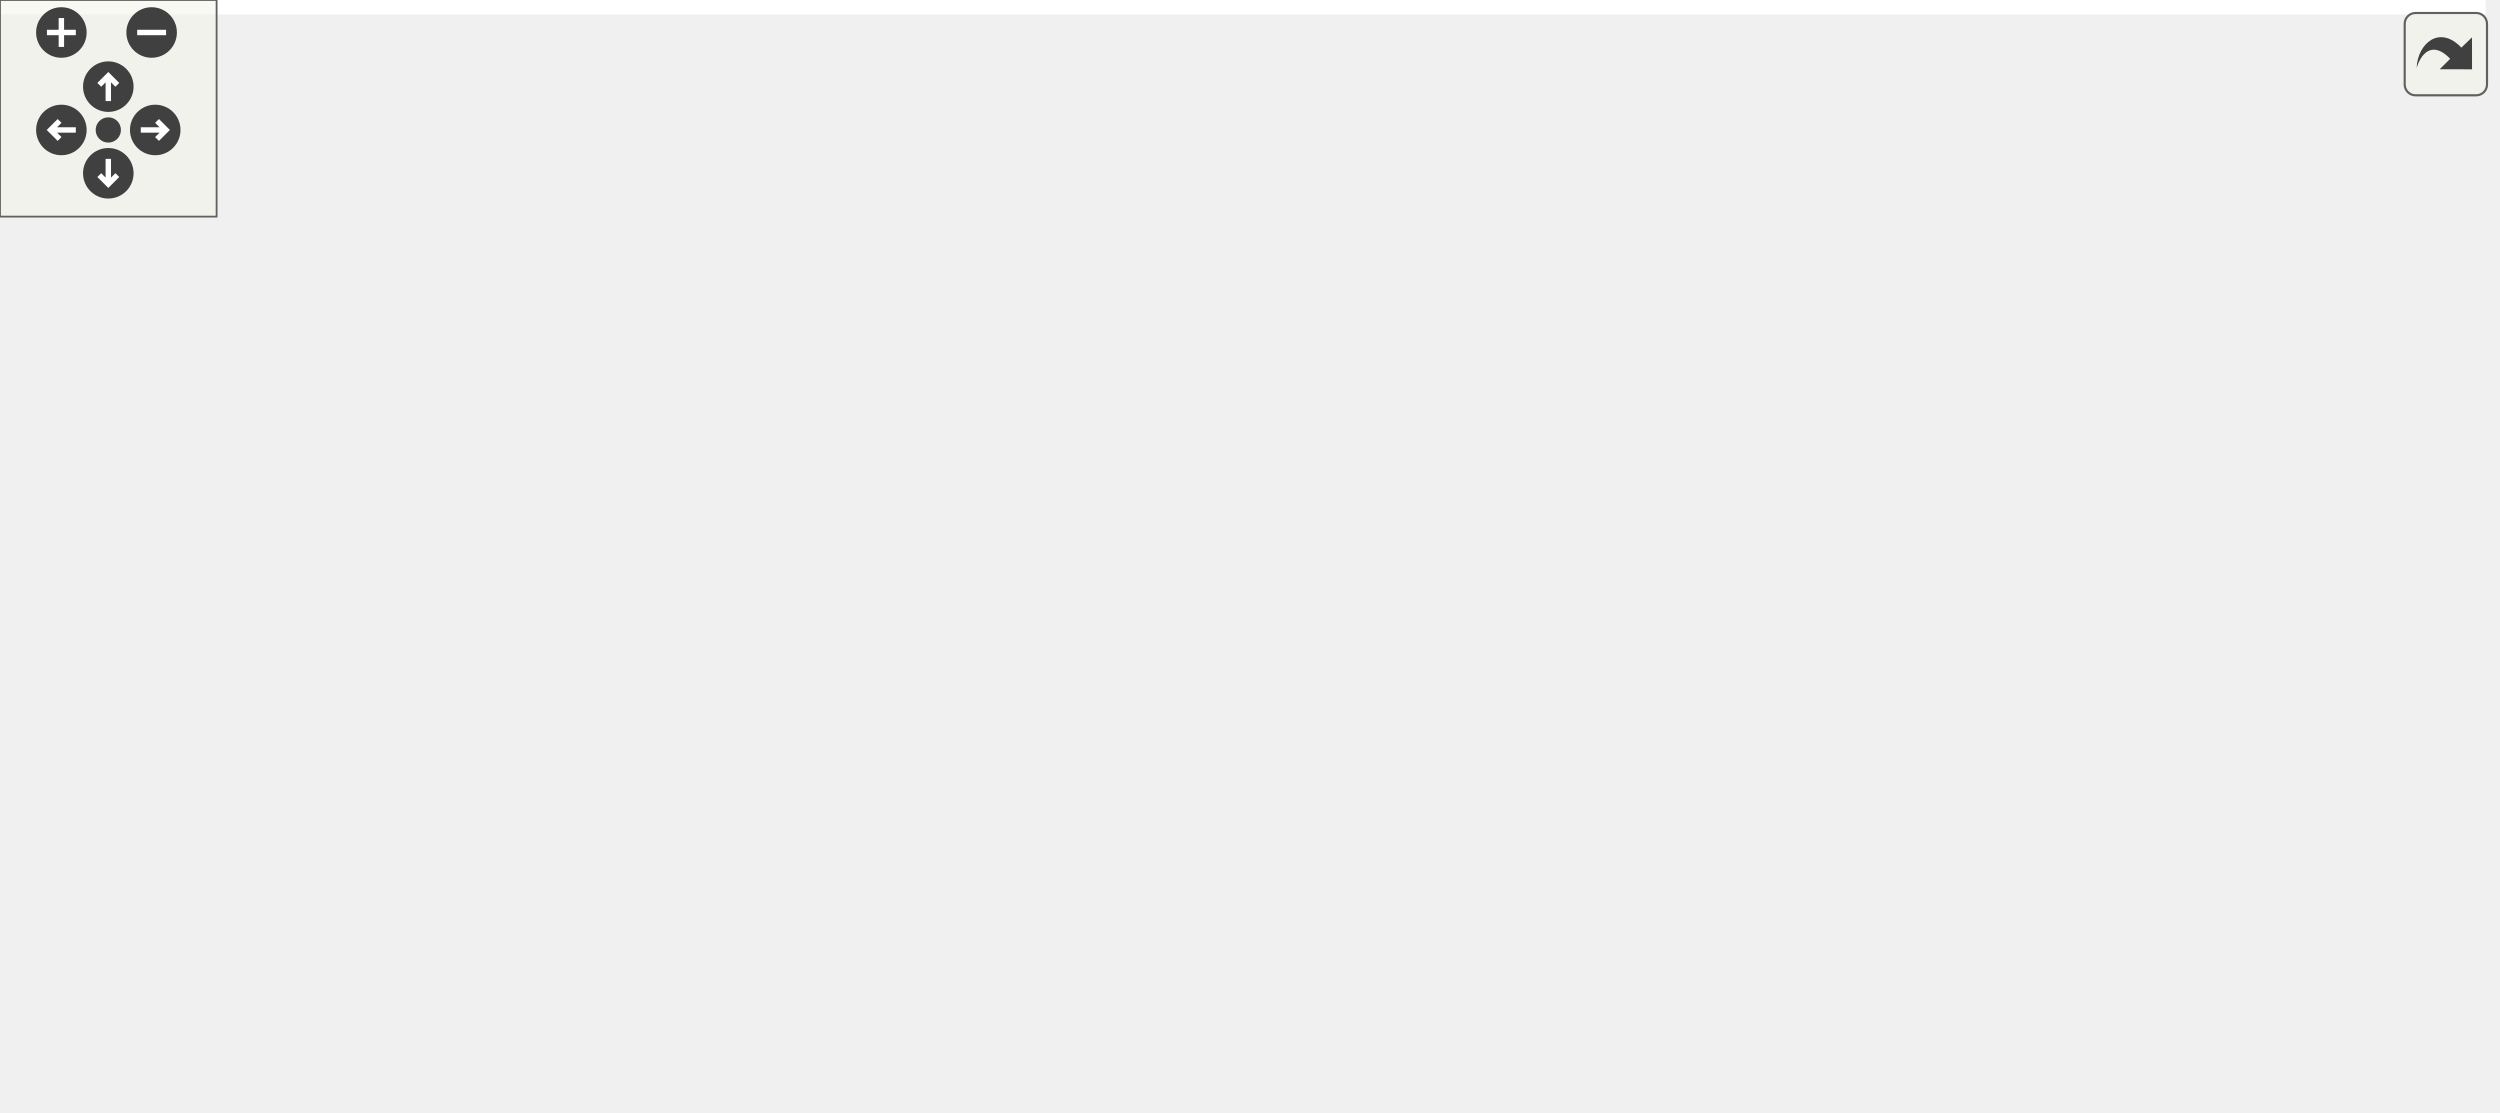
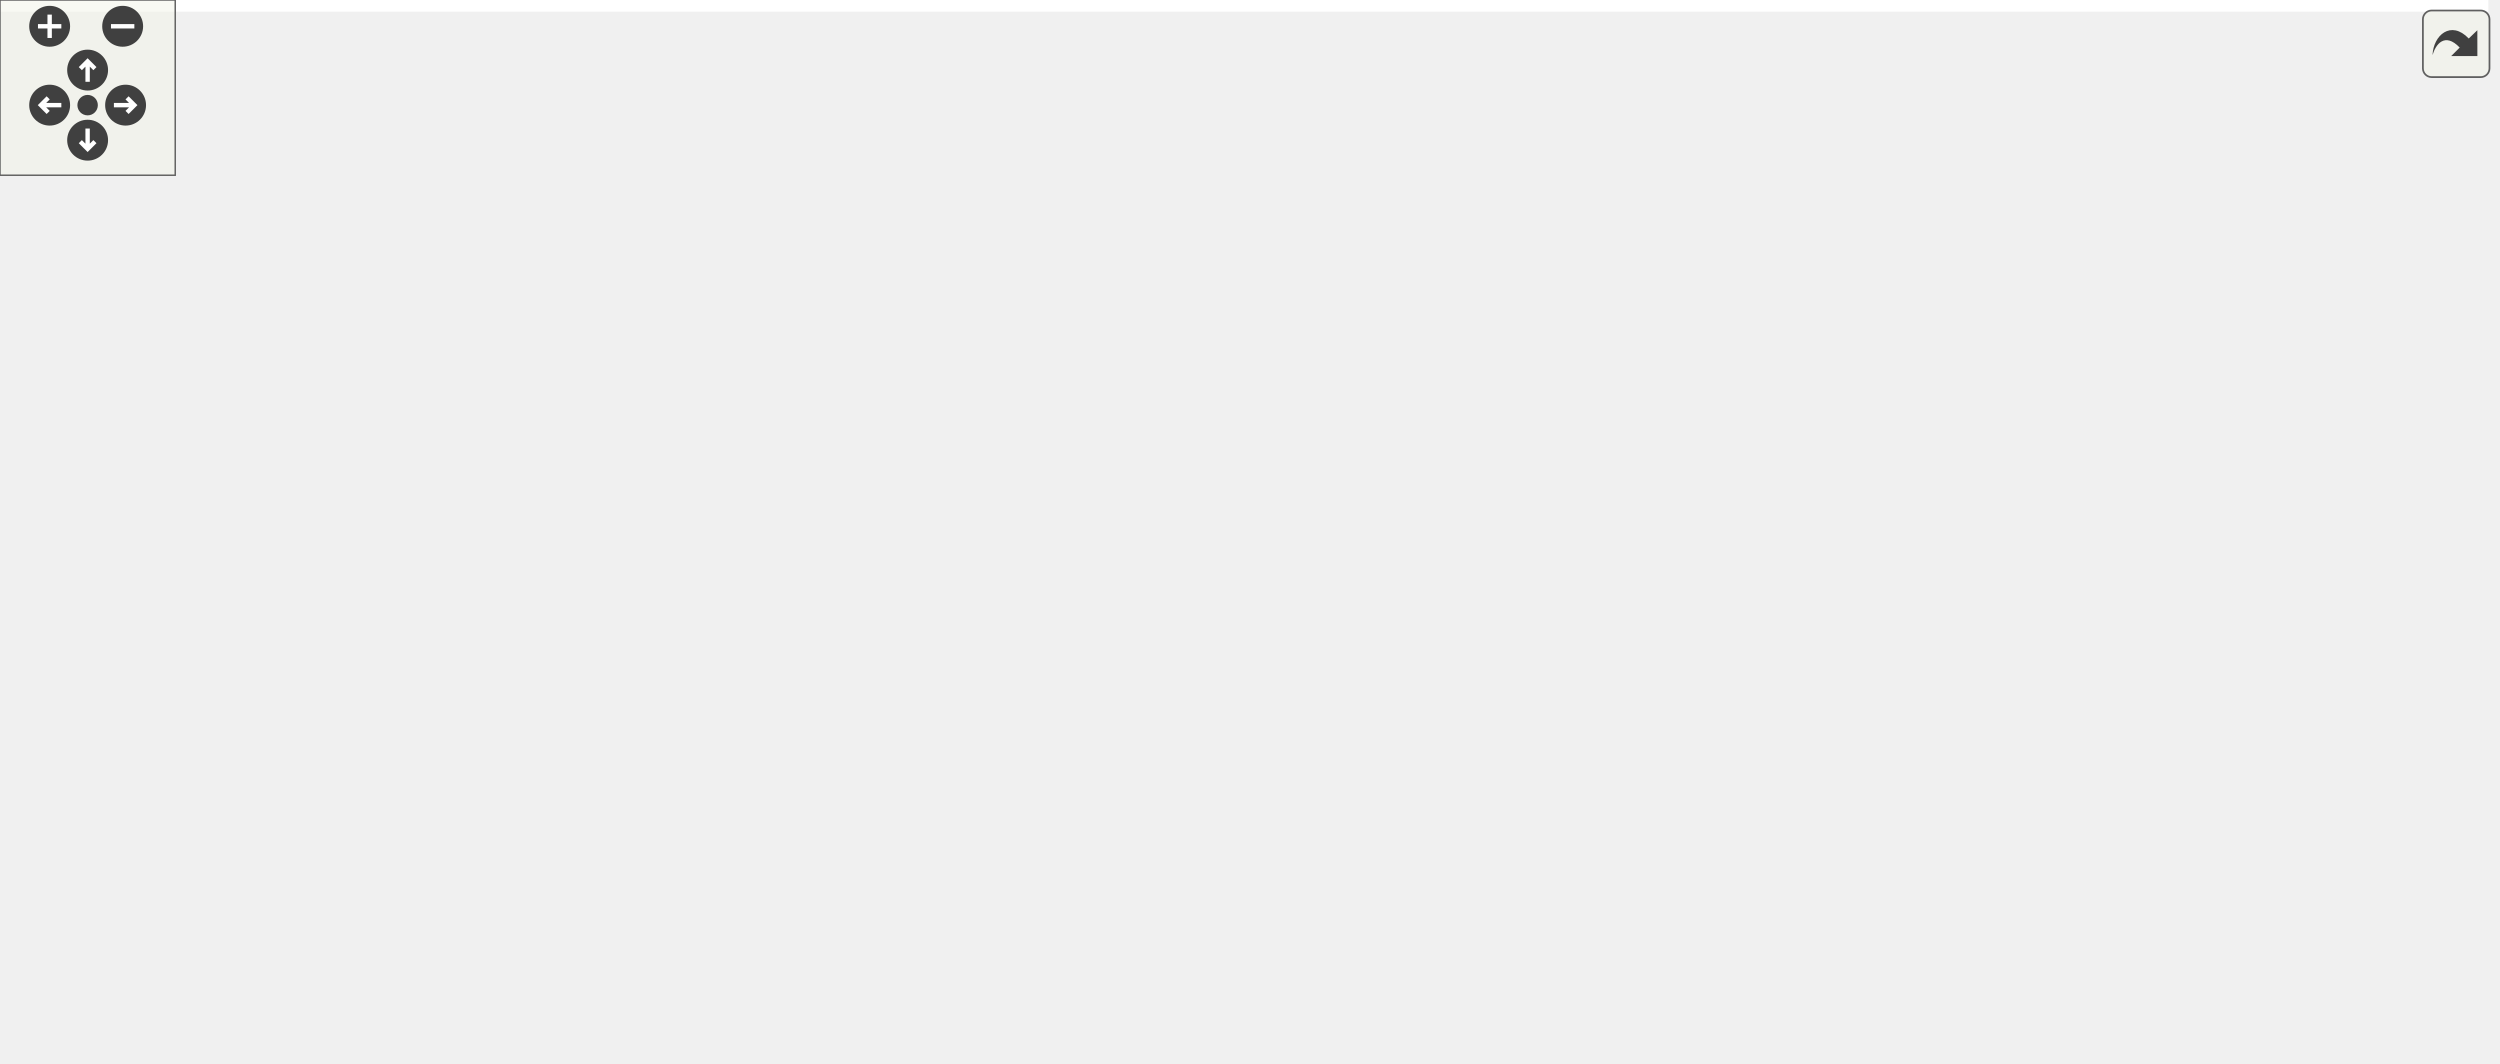
<svg xmlns="http://www.w3.org/2000/svg" xmlns:xlink="http://www.w3.org/1999/xlink" id="main" version="1.1" xml:space="preserve">
  <style type="text/css">
.edge:hover path { stroke: red; }
.edge:hover polygon { stroke: red; fill: red; }
</style>
  <defs>
    <circle id="rim" cx="0" cy="0" r="7" />
    <circle id="rim2" cx="0" cy="0" r="3.5" />
    <g id="zoomPlus">
      <use xlink:href="#rim" fill="#404040">
        <set attributeName="fill" to="#808080" begin="zoomplus.mouseover" end="zoomplus.mouseout" />
      </use>
      <path d="M-4,0h8M0,-4v8" fill="none" stroke="white" stroke-width="1.5" pointer-events="none" />
    </g>
    <g id="zoomMin">
      <use xlink:href="#rim" fill="#404040">
        <set attributeName="fill" to="#808080" begin="zoomminus.mouseover" end="zoomminus.mouseout" />
      </use>
      <path d="M-4,0h8" fill="none" stroke="white" stroke-width="1.5" pointer-events="none" />
    </g>
    <g id="dirArrow">
      <path fill="none" stroke="white" stroke-width="1.5" d="M0,-3.0v7 M-2.5,-0.5L0,-3.0L2.5,-0.5" />
    </g>
    <g id="resetDef">
      <use xlink:href="#rim2" fill="#404040">
        <set attributeName="fill" to="#808080" begin="reset.mouseover" end="reset.mouseout" />
      </use>
    </g>
  </defs>
  <svg id="graph" class="graph">
    <g id="viewport">
-       <polygon fill="white" stroke="none" points="-4,4 -4,-248 688.5,-248 688.5,4 -4,4" />
+       <polygon fill="white" stroke="none" points="-4,4 -4,-304 852,-304 852,4 -4,4" />
      <g id="node1" class="node">
        <g id="a_node1">
          <a xlink:title="Заголовочный файл с пространством имён, которое хранит в себе константы.">
-             <polygon fill="#bfbfbf" stroke="black" points="218.5,-224.5 218.5,-243.5 316.5,-243.5 316.5,-224.5 218.5,-224.5" />
-             <text text-anchor="middle" x="267.5" y="-231.5" font-family="Helvetica,sans-Serif" font-size="10.00">BattleshipRoyale.h</text>
+             <polygon fill="#bfbfbf" stroke="black" points="280.5,-280.5 280.5,-299.5 378.5,-299.5 378.5,-280.5 280.5,-280.5" />
+             <text text-anchor="middle" x="329.5" y="-287.5" font-family="Helvetica,sans-Serif" font-size="10.00">BattleshipRoyale.h</text>
          </a>
        </g>
      </g>
      <g id="node2" class="node">
        <g id="a_node2">
          <a xlink:href="client_2src_2_battleship_royale_8cpp.html" target="_top" xlink:title="Клиент">
-             <polygon fill="white" stroke="black" points="0,-168.5 0,-187.5 109,-187.5 109,-168.5 0,-168.5" />
-             <text text-anchor="middle" x="54.5" y="-175.5" font-family="Helvetica,sans-Serif" font-size="10.00">BattleshipRoyale.cpp</text>
+             <polygon fill="white" stroke="black" points="0,-224.5 0,-243.5 109,-243.5 109,-224.5 0,-224.5" />
+             <text text-anchor="middle" x="54.5" y="-231.5" font-family="Helvetica,sans-Serif" font-size="10.00">BattleshipRoyale.cpp</text>
          </a>
        </g>
      </g>
      <g id="edge1" class="edge">
-         <path fill="none" stroke="midnightblue" d="M223.949,-221.959C183.719,-211.76 124.797,-196.822 88.093,-187.516" />
-         <polygon fill="midnightblue" stroke="midnightblue" points="223.196,-225.379 233.75,-224.444 224.916,-218.593 223.196,-225.379" />
+         <path fill="none" stroke="midnightblue" d="M275.892,-278.473C223.919,-268.268 146.062,-252.979 97.871,-243.516" />
+         <polygon fill="midnightblue" stroke="midnightblue" points="275.438,-281.951 285.925,-280.444 276.787,-275.082 275.438,-281.951" />
      </g>
      <g id="node3" class="node">
        <g id="a_node3">
          <a xlink:href="_d_b_8h.html" target="_top" xlink:title="Работа с базой данных">
-             <polygon fill="white" stroke="black" points="127.5,-168.5 127.5,-187.5 165.5,-187.5 165.5,-168.5 127.5,-168.5" />
-             <text text-anchor="middle" x="146.5" y="-175.5" font-family="Helvetica,sans-Serif" font-size="10.00">DB.h</text>
+             <polygon fill="white" stroke="black" points="165.5,-224.5 165.5,-243.5 203.5,-243.5 203.5,-224.5 165.5,-224.5" />
+             <text text-anchor="middle" x="184.5" y="-231.5" font-family="Helvetica,sans-Serif" font-size="10.00">DB.h</text>
          </a>
        </g>
      </g>
      <g id="edge2" class="edge">
-         <path fill="none" stroke="midnightblue" d="M239.194,-220.368C216.535,-210.255 185.374,-196.349 165.583,-187.516" />
-         <polygon fill="midnightblue" stroke="midnightblue" points="237.769,-223.564 248.327,-224.444 240.622,-217.172 237.769,-223.564" />
+         <path fill="none" stroke="midnightblue" d="M296.928,-276.87C268.232,-266.183 227.407,-250.979 203.664,-242.137" />
+         <polygon fill="midnightblue" stroke="midnightblue" points="295.932,-280.233 306.524,-280.444 298.375,-273.674 295.932,-280.233" />
      </g>
      <g id="node4" class="node">
        <g id="a_node4">
          <a xlink:href="_d_b_8cpp.html" target="_top" xlink:title="Работа с базой данных">
-             <polygon fill="white" stroke="black" points="130,-112.5 130,-131.5 179,-131.5 179,-112.5 130,-112.5" />
-             <text text-anchor="middle" x="154.5" y="-119.5" font-family="Helvetica,sans-Serif" font-size="10.00">DB.cpp</text>
+             <polygon fill="white" stroke="black" points="123,-168.5 123,-187.5 172,-187.5 172,-168.5 123,-168.5" />
+             <text text-anchor="middle" x="147.5" y="-175.5" font-family="Helvetica,sans-Serif" font-size="10.00">DB.cpp</text>
          </a>
        </g>
      </g>
      <g id="edge4" class="edge">
-         <path fill="none" stroke="midnightblue" d="M249.587,-217.409C239.936,-208.877 227.906,-198.029 217.5,-188 197.131,-168.371 174.26,-144.21 162.475,-131.595" />
-         <polygon fill="midnightblue" stroke="midnightblue" points="247.533,-220.263 257.356,-224.232 252.152,-215.003 247.533,-220.263" />
+         <path fill="none" stroke="midnightblue" d="M270.404,-280.749C226.486,-273.359 171.664,-261.049 156.5,-244 142.569,-228.337 144.014,-201.611 145.929,-187.816" />
+         <polygon fill="midnightblue" stroke="midnightblue" points="270.012,-284.232 280.445,-282.387 271.138,-277.323 270.012,-284.232" />
      </g>
      <g id="node5" class="node">
        <g id="a_node5">
          <a xlink:href="server_2src_2_battleship_royale_8cpp.html" target="_top" xlink:title="Сервер">
-             <polygon fill="white" stroke="black" points="188,-0.5 188,-19.5 297,-19.5 297,-0.5 188,-0.5" />
-             <text text-anchor="middle" x="242.5" y="-7.5" font-family="Helvetica,sans-Serif" font-size="10.00">BattleshipRoyale.cpp</text>
+             <polygon fill="white" stroke="black" points="204,-0.5 204,-19.5 313,-19.5 313,-0.5 204,-0.5" />
+             <text text-anchor="middle" x="258.5" y="-7.5" font-family="Helvetica,sans-Serif" font-size="10.00">BattleshipRoyale.cpp</text>
          </a>
        </g>
      </g>
      <g id="edge5" class="edge">
-         <path fill="none" stroke="midnightblue" d="M265.332,-214.455C261.908,-185.087 255.066,-126.07 249.5,-76 247.268,-55.921 244.756,-32.339 243.432,-19.834" />
-         <polygon fill="midnightblue" stroke="midnightblue" points="261.868,-214.966 266.504,-224.493 268.821,-214.155 261.868,-214.966" />
+         <path fill="none" stroke="midnightblue" d="M313.913,-273.105C306.596,-264.943 298.242,-254.521 292.5,-244 255.827,-176.803 258.584,-152.444 254.5,-76 253.426,-55.904 255.78,-32.329 257.313,-19.829" />
+         <polygon fill="midnightblue" stroke="midnightblue" points="311.369,-275.509 320.75,-280.432 316.487,-270.733 311.369,-275.509" />
      </g>
      <g id="node6" class="node">
        <g id="a_node6">
          <a xlink:href="server_2src_2_mini_d_b_8h.html" target="_top" xlink:title="Облегчённый класс для работы с бд">
-             <polygon fill="white" stroke="black" points="280.5,-168.5 280.5,-187.5 336.5,-187.5 336.5,-168.5 280.5,-168.5" />
-             <text text-anchor="middle" x="308.5" y="-175.5" font-family="Helvetica,sans-Serif" font-size="10.00">MiniDB.h</text>
+             <polygon fill="white" stroke="black" points="301.5,-224.5 301.5,-243.5 357.5,-243.5 357.5,-224.5 301.5,-224.5" />
+             <text text-anchor="middle" x="329.5" y="-231.5" font-family="Helvetica,sans-Serif" font-size="10.00">MiniDB.h</text>
          </a>
        </g>
      </g>
      <g id="edge6" class="edge">
-         <path fill="none" stroke="midnightblue" d="M280.517,-215.855C287.617,-206.505 296.104,-195.327 301.856,-187.751" />
-         <polygon fill="midnightblue" stroke="midnightblue" points="277.53,-214.002 274.27,-224.083 283.105,-218.235 277.53,-214.002" />
+         <path fill="none" stroke="midnightblue" d="M329.5,-269.805C329.5,-260.91 329.5,-250.78 329.5,-243.751" />
+         <polygon fill="midnightblue" stroke="midnightblue" points="326,-270.083 329.5,-280.083 333,-270.083 326,-270.083" />
+       </g>
+       <g id="node12" class="node">
+         <g id="a_node12">
+           <a xlink:href="server_2src_2con__handler_8cpp.html" target="_top" xlink:title="handler">
+             <polygon fill="white" stroke="black" points="511.5,-56.5 511.5,-75.5 599.5,-75.5 599.5,-56.5 511.5,-56.5" />
+             <text text-anchor="middle" x="555.5" y="-63.5" font-family="Helvetica,sans-Serif" font-size="10.00">con_handler.cpp</text>
+           </a>
+         </g>
+       </g>
+       <g id="edge17" class="edge">
+         <path fill="none" stroke="midnightblue" d="M371.11,-277.393C430.311,-258.306 536.243,-213.969 577.5,-132 587.141,-112.845 572.348,-88.492 562.715,-75.72" />
+         <polygon fill="midnightblue" stroke="midnightblue" points="369.824,-274.128 361.326,-280.455 371.915,-280.809 369.824,-274.128" />
+       </g>
+       <g id="node13" class="node">
+         <g id="a_node13">
+           <a xlink:href="server_2src_2_processing_8cpp.html" target="_top" xlink:title="Обработка запросов">
+             <polygon fill="white" stroke="black" points="484.5,-112.5 484.5,-131.5 568.5,-131.5 568.5,-112.5 484.5,-112.5" />
+             <text text-anchor="middle" x="526.5" y="-119.5" font-family="Helvetica,sans-Serif" font-size="10.00">Processing.cpp</text>
+           </a>
+         </g>
+       </g>
+       <g id="edge18" class="edge">
+         <path fill="none" stroke="midnightblue" d="M351.885,-275.113C380.544,-256.841 431.083,-222.932 469.5,-188 489.711,-169.623 509.994,-144.523 520.031,-131.547" />
+         <polygon fill="midnightblue" stroke="midnightblue" points="349.978,-272.178 343.392,-280.477 353.716,-278.096 349.978,-272.178" />
+       </g>
+       <g id="node15" class="node">
+         <g id="a_node15">
+           <a xlink:href="server_2src_2_regex_8cpp.html" target="_top" xlink:title="Работа с регулярными выражениями">
+             <polygon fill="white" stroke="black" points="625,-224.5 625,-243.5 688,-243.5 688,-224.5 625,-224.5" />
+             <text text-anchor="middle" x="656.5" y="-231.5" font-family="Helvetica,sans-Serif" font-size="10.00">Regex.cpp</text>
+           </a>
+         </g>
+       </g>
+       <g id="edge19" class="edge">
+         <path fill="none" stroke="midnightblue" d="M388.474,-280.16C445.401,-271.484 533.982,-257.608 610.5,-244 615.147,-243.174 620.049,-242.26 624.853,-241.34" />
+         <polygon fill="midnightblue" stroke="midnightblue" points="387.932,-276.702 378.571,-281.665 388.984,-283.622 387.932,-276.702" />
+       </g>
+       <g id="node16" class="node">
+         <g id="a_node16">
+           <a xlink:href="testing_2minidb_2_mini_d_b_8h.html" target="_top" xlink:title="Облегчённый класс для работы с бд">
+             <polygon fill="white" stroke="black" points="707.5,-224.5 707.5,-243.5 763.5,-243.5 763.5,-224.5 707.5,-224.5" />
+             <text text-anchor="middle" x="735.5" y="-231.5" font-family="Helvetica,sans-Serif" font-size="10.00">MiniDB.h</text>
+           </a>
+         </g>
+       </g>
+       <g id="edge20" class="edge">
+         <path fill="none" stroke="midnightblue" d="M388.937,-283.778C461.943,-276.894 589.406,-263.348 697.5,-244 700.703,-243.427 704.041,-242.752 707.351,-242.034" />
+         <polygon fill="midnightblue" stroke="midnightblue" points="388.202,-280.331 378.57,-284.745 388.852,-287.301 388.202,-280.331" />
+       </g>
+       <g id="edge3" class="edge">
+         <path fill="none" stroke="midnightblue" d="M172.554,-215.566C166.188,-206.275 158.633,-195.248 153.496,-187.751" />
+         <polygon fill="midnightblue" stroke="midnightblue" points="169.851,-217.812 178.39,-224.083 175.625,-213.855 169.851,-217.812" />
+       </g>
+       <g id="edge7" class="edge">
+         <path fill="none" stroke="midnightblue" d="M310.41,-217.805C301.736,-209.856 292.168,-199.411 286.5,-188 257.159,-128.93 257.212,-46.31 258.097,-19.654" />
+         <polygon fill="midnightblue" stroke="midnightblue" points="308.134,-220.464 317.986,-224.359 312.713,-215.17 308.134,-220.464" />
+       </g>
+       <g id="node7" class="node">
+         <g id="a_node7">
+           <a xlink:href="_processing_8h.html" target="_top" xlink:title="Обработка запросов">
+             <polygon fill="white" stroke="black" points="386.5,-168.5 386.5,-187.5 460.5,-187.5 460.5,-168.5 386.5,-168.5" />
+             <text text-anchor="middle" x="423.5" y="-175.5" font-family="Helvetica,sans-Serif" font-size="10.00">Processing.h</text>
+           </a>
+         </g>
+       </g>
+       <g id="edge8" class="edge">
+         <path fill="none" stroke="midnightblue" d="M353.562,-219.177C370.859,-209.241 393.648,-196.149 408.435,-187.655" />
+         <polygon fill="midnightblue" stroke="midnightblue" points="351.53,-216.308 344.603,-224.324 355.017,-222.378 351.53,-216.308" />
+       </g>
+       <g id="node14" class="node">
+         <g id="a_node14">
+           <a xlink:href="server_2src_2_mini_d_b_8cpp.html" target="_top" xlink:title="Облегчённый класс для работы с бд">
+             <polygon fill="white" stroke="black" points="296,-168.5 296,-187.5 363,-187.5 363,-168.5 296,-168.5" />
+             <text text-anchor="middle" x="329.5" y="-175.5" font-family="Helvetica,sans-Serif" font-size="10.00">MiniDB.cpp</text>
+           </a>
+         </g>
+       </g>
+       <g id="edge16" class="edge">
+         <path fill="none" stroke="midnightblue" d="M329.5,-213.805C329.5,-204.91 329.5,-194.78 329.5,-187.751" />
+         <polygon fill="midnightblue" stroke="midnightblue" points="326,-214.083 329.5,-224.083 333,-214.083 326,-214.083" />
+       </g>
+       <g id="node8" class="node">
+         <g id="a_node8">
+           <a xlink:href="examples_2_processing_8cpp.html" target="_top" xlink:title=" ">
+             <polygon fill="white" stroke="black" points="286.5,-112.5 286.5,-131.5 370.5,-131.5 370.5,-112.5 286.5,-112.5" />
+             <text text-anchor="middle" x="328.5" y="-119.5" font-family="Helvetica,sans-Serif" font-size="10.00">Processing.cpp</text>
+           </a>
+         </g>
+       </g>
+       <g id="edge9" class="edge">
+         <path fill="none" stroke="midnightblue" d="M399.182,-163.177C381.701,-153.241 358.67,-140.149 343.726,-131.655" />
+         <polygon fill="midnightblue" stroke="midnightblue" points="397.813,-166.425 408.237,-168.324 401.273,-160.339 397.813,-166.425" />
+       </g>
+       <g id="node9" class="node">
+         <g id="a_node9">
+           <a xlink:href="server_2src_2con__handler_8h.html" target="_top" xlink:title="handler">
+             <polygon fill="white" stroke="black" points="389,-112.5 389,-131.5 466,-131.5 466,-112.5 389,-112.5" />
+             <text text-anchor="middle" x="427.5" y="-119.5" font-family="Helvetica,sans-Serif" font-size="10.00">con_handler.h</text>
+           </a>
+         </g>
+       </g>
+       <g id="edge10" class="edge">
+         <path fill="none" stroke="midnightblue" d="M424.9,-158.101C425.564,-149.136 426.325,-138.858 426.852,-131.751" />
+         <polygon fill="midnightblue" stroke="midnightblue" points="421.409,-157.852 424.161,-168.083 428.39,-158.369 421.409,-157.852" />
+       </g>
+       <g id="edge15" class="edge">
+         <path fill="none" stroke="midnightblue" d="M449.079,-163.59C468.123,-153.605 493.564,-140.267 509.992,-131.655" />
+         <polygon fill="midnightblue" stroke="midnightblue" points="447.28,-160.581 440.049,-168.324 450.531,-166.78 447.28,-160.581" />
      </g>
      <g id="node10" class="node">
        <g id="a_node10">
-           <a xlink:href="server_2src_2con__handler_8cpp.html" target="_top" xlink:title="handler">
-             <polygon fill="white" stroke="black" points="404.5,-56.5 404.5,-75.5 492.5,-75.5 492.5,-56.5 404.5,-56.5" />
-             <text text-anchor="middle" x="448.5" y="-63.5" font-family="Helvetica,sans-Serif" font-size="10.00">con_handler.cpp</text>
-           </a>
-         </g>
+           <a xlink:href="server_2src_2_server_8h.html" target="_top" xlink:title="Асинхронный сервер написанный на boost asio.">
+             <polygon fill="white" stroke="black" points="368.5,-56.5 368.5,-75.5 420.5,-75.5 420.5,-56.5 368.5,-56.5" />
+             <text text-anchor="middle" x="394.5" y="-63.5" font-family="Helvetica,sans-Serif" font-size="10.00">Server.h</text>
+           </a>
+         </g>
+       </g>
+       <g id="edge11" class="edge">
+         <path fill="none" stroke="midnightblue" d="M416.668,-103.275C411.028,-94.045 404.382,-83.17 399.848,-75.751" />
+         <polygon fill="midnightblue" stroke="midnightblue" points="413.85,-105.375 422.051,-112.083 419.823,-101.725 413.85,-105.375" />
      </g>
      <g id="edge14" class="edge">
-         <path fill="none" stroke="midnightblue" d="M319.901,-221.768C366.191,-208.77 430.945,-182.356 461.5,-132 472.365,-114.094 461.211,-88.795 453.854,-75.665" />
-         <polygon fill="midnightblue" stroke="midnightblue" points="318.781,-218.444 310.03,-224.416 320.595,-225.205 318.781,-218.444" />
-       </g>
-       <g id="node12" class="node">
-         <g id="a_node12">
-           <a xlink:href="server_2src_2_regex_8cpp.html" target="_top" xlink:title="Работа с регулярными выражениями">
-             <polygon fill="white" stroke="black" points="509,-168.5 509,-187.5 572,-187.5 572,-168.5 509,-168.5" />
-             <text text-anchor="middle" x="540.5" y="-175.5" font-family="Helvetica,sans-Serif" font-size="10.00">Regex.cpp</text>
-           </a>
-         </g>
-       </g>
-       <g id="edge15" class="edge">
-         <path fill="none" stroke="midnightblue" d="M320.841,-222.449C376.81,-211.378 462.916,-194.346 508.934,-185.244" />
-         <polygon fill="midnightblue" stroke="midnightblue" points="319.888,-219.07 310.758,-224.444 321.247,-225.937 319.888,-219.07" />
-       </g>
-       <g id="node13" class="node">
-         <g id="a_node13">
-           <a xlink:href="testing_2minidb_2_mini_d_b_8h.html" target="_top" xlink:title="Облегчённый класс для работы с бд">
-             <polygon fill="white" stroke="black" points="590.5,-168.5 590.5,-187.5 646.5,-187.5 646.5,-168.5 590.5,-168.5" />
-             <text text-anchor="middle" x="618.5" y="-175.5" font-family="Helvetica,sans-Serif" font-size="10.00">MiniDB.h</text>
-           </a>
-         </g>
-       </g>
-       <g id="edge16" class="edge">
-         <path fill="none" stroke="midnightblue" d="M326.895,-226.217C390.249,-218.58 493.396,-204.988 581.5,-188 584.356,-187.449 587.324,-186.822 590.28,-186.161" />
-         <polygon fill="midnightblue" stroke="midnightblue" points="326.208,-222.774 316.694,-227.437 327.039,-229.725 326.208,-222.774" />
-       </g>
-       <g id="edge3" class="edge">
-         <path fill="none" stroke="midnightblue" d="M149.3,-158.101C150.628,-149.136 152.151,-138.858 153.204,-131.751" />
-         <polygon fill="midnightblue" stroke="midnightblue" points="145.824,-157.678 147.821,-168.083 152.749,-158.704 145.824,-157.678" />
-       </g>
-       <g id="edge7" class="edge">
-         <path fill="none" stroke="midnightblue" d="M296.892,-159.767C291.719,-151.59 285.831,-141.541 281.5,-132 263.163,-91.604 249.579,-40.049 244.588,-19.762" />
-         <polygon fill="midnightblue" stroke="midnightblue" points="294.104,-161.899 302.499,-168.362 299.966,-158.074 294.104,-161.899" />
-       </g>
-       <g id="node7" class="node">
-         <g id="a_node7">
-           <a xlink:href="server_2src_2con__handler_8h.html" target="_top" xlink:title="handler">
-             <polygon fill="white" stroke="black" points="290,-112.5 290,-131.5 367,-131.5 367,-112.5 290,-112.5" />
-             <text text-anchor="middle" x="328.5" y="-119.5" font-family="Helvetica,sans-Serif" font-size="10.00">con_handler.h</text>
-           </a>
-         </g>
-       </g>
-       <g id="edge8" class="edge">
-         <path fill="none" stroke="midnightblue" d="M315.282,-158.69C318.652,-149.589 322.569,-139.014 325.259,-131.751" />
-         <polygon fill="midnightblue" stroke="midnightblue" points="311.994,-157.49 311.803,-168.083 318.558,-159.921 311.994,-157.49" />
+         <path fill="none" stroke="midnightblue" d="M457.123,-108.503C481.119,-98.379 514.284,-84.388 535.313,-75.516" />
+         <polygon fill="midnightblue" stroke="midnightblue" points="455.635,-105.332 447.782,-112.444 458.356,-111.781 455.635,-105.332" />
+       </g>
+       <g id="edge12" class="edge">
+         <path fill="none" stroke="midnightblue" d="M363.365,-52.638C337.843,-42.504 302.391,-28.427 279.949,-19.516" />
+         <polygon fill="midnightblue" stroke="midnightblue" points="362.365,-56.006 372.95,-56.444 364.948,-49.5 362.365,-56.006" />
      </g>
      <g id="node11" class="node">
        <g id="a_node11">
-           <a xlink:href="server_2src_2_mini_d_b_8cpp.html" target="_top" xlink:title="Облегчённый класс для работы с бд">
-             <polygon fill="white" stroke="black" points="385,-112.5 385,-131.5 452,-131.5 452,-112.5 385,-112.5" />
-             <text text-anchor="middle" x="418.5" y="-119.5" font-family="Helvetica,sans-Serif" font-size="10.00">MiniDB.cpp</text>
+           <a xlink:href="server_2src_2_server_8cpp.html" target="_top" xlink:title="Асинхронный сервер написанный на boost asio.">
+             <polygon fill="white" stroke="black" points="363.5,-0.5 363.5,-19.5 425.5,-19.5 425.5,-0.5 363.5,-0.5" />
+             <text text-anchor="middle" x="394.5" y="-7.5" font-family="Helvetica,sans-Serif" font-size="10.00">Server.cpp</text>
          </a>
        </g>
      </g>
      <g id="edge13" class="edge">
-         <path fill="none" stroke="midnightblue" d="M335.262,-163.862C355.659,-153.849 383.166,-140.346 400.87,-131.655" />
-         <polygon fill="midnightblue" stroke="midnightblue" points="333.608,-160.775 326.173,-168.324 336.692,-167.059 333.608,-160.775" />
-       </g>
-       <g id="node8" class="node">
-         <g id="a_node8">
-           <a xlink:href="server_2src_2_server_8h.html" target="_top" xlink:title="Асинхронный сервер написанный на boost asio.">
-             <polygon fill="white" stroke="black" points="302.5,-56.5 302.5,-75.5 354.5,-75.5 354.5,-56.5 302.5,-56.5" />
-             <text text-anchor="middle" x="328.5" y="-63.5" font-family="Helvetica,sans-Serif" font-size="10.00">Server.h</text>
-           </a>
-         </g>
-       </g>
-       <g id="edge9" class="edge">
-         <path fill="none" stroke="midnightblue" d="M328.5,-101.805C328.5,-92.91 328.5,-82.78 328.5,-75.751" />
-         <polygon fill="midnightblue" stroke="midnightblue" points="325,-102.083 328.5,-112.083 332,-102.083 325,-102.083" />
-       </g>
-       <g id="edge12" class="edge">
-         <path fill="none" stroke="midnightblue" d="M356.873,-108.232C379.32,-98.131 410.035,-84.309 429.575,-75.516" />
-         <polygon fill="midnightblue" stroke="midnightblue" points="355.197,-105.148 347.514,-112.444 358.07,-111.532 355.197,-105.148" />
-       </g>
-       <g id="edge10" class="edge">
-         <path fill="none" stroke="midnightblue" d="M306.045,-50.901C290.276,-40.999 269.686,-28.07 256.283,-19.654" />
-         <polygon fill="midnightblue" stroke="midnightblue" points="304.352,-53.97 314.683,-56.324 308.075,-48.042 304.352,-53.97" />
-       </g>
-       <g id="node9" class="node">
-         <g id="a_node9">
-           <a xlink:href="server_2src_2_server_8cpp.html" target="_top" xlink:title="Асинхронный сервер написанный на boost asio.">
-             <polygon fill="white" stroke="black" points="315.5,-0.5 315.5,-19.5 377.5,-19.5 377.5,-0.5 315.5,-0.5" />
-             <text text-anchor="middle" x="346.5" y="-7.5" font-family="Helvetica,sans-Serif" font-size="10.00">Server.cpp</text>
-           </a>
-         </g>
-       </g>
-       <g id="edge11" class="edge">
-         <path fill="none" stroke="midnightblue" d="M334.701,-46.396C337.713,-37.362 341.188,-26.936 343.583,-19.751" />
-         <polygon fill="midnightblue" stroke="midnightblue" points="331.314,-45.489 331.472,-56.083 337.955,-47.703 331.314,-45.489" />
-       </g>
-       <g id="node14" class="node">
-         <g id="a_node14">
+         <path fill="none" stroke="midnightblue" d="M394.5,-45.804C394.5,-36.91 394.5,-26.78 394.5,-19.751" />
+         <polygon fill="midnightblue" stroke="midnightblue" points="391,-46.083 394.5,-56.083 398,-46.083 391,-46.083" />
+       </g>
+       <g id="node17" class="node">
+         <g id="a_node17">
+           <a xlink:href="examples_2_mini_d_b_8cpp.html" target="_top" xlink:title=" ">
+             <polygon fill="white" stroke="black" points="781,-168.5 781,-187.5 848,-187.5 848,-168.5 781,-168.5" />
+             <text text-anchor="middle" x="814.5" y="-175.5" font-family="Helvetica,sans-Serif" font-size="10.00">MiniDB.cpp</text>
+           </a>
+         </g>
+       </g>
+       <g id="edge21" class="edge">
+         <path fill="none" stroke="midnightblue" d="M756.534,-218.622C770.966,-208.757 789.641,-195.992 801.839,-187.655" />
+         <polygon fill="midnightblue" stroke="midnightblue" points="754.473,-215.791 748.193,-224.324 758.423,-221.57 754.473,-215.791" />
+       </g>
+       <g id="node18" class="node">
+         <g id="a_node18">
          <a xlink:href="testing_2minidb_2_mini_d_b_8cpp.html" target="_top" xlink:title="Облегчённый класс для работы с бд">
-             <polygon fill="white" stroke="black" points="547,-112.5 547,-131.5 614,-131.5 614,-112.5 547,-112.5" />
-             <text text-anchor="middle" x="580.5" y="-119.5" font-family="Helvetica,sans-Serif" font-size="10.00">MiniDB.cpp</text>
-           </a>
-         </g>
-       </g>
-       <g id="edge17" class="edge">
-         <path fill="none" stroke="midnightblue" d="M606.435,-159.855C599.855,-150.505 591.989,-139.327 586.658,-131.751" />
-         <polygon fill="midnightblue" stroke="midnightblue" points="603.608,-161.919 612.225,-168.083 609.332,-157.891 603.608,-161.919" />
-       </g>
-       <g id="node15" class="node">
-         <g id="a_node15">
+             <polygon fill="white" stroke="black" points="625,-168.5 625,-187.5 692,-187.5 692,-168.5 625,-168.5" />
+             <text text-anchor="middle" x="658.5" y="-175.5" font-family="Helvetica,sans-Serif" font-size="10.00">MiniDB.cpp</text>
+           </a>
+         </g>
+       </g>
+       <g id="edge22" class="edge">
+         <path fill="none" stroke="midnightblue" d="M714.599,-218.342C700.589,-208.517 682.617,-195.913 670.841,-187.655" />
+         <polygon fill="midnightblue" stroke="midnightblue" points="712.932,-221.448 723.129,-224.324 716.951,-215.717 712.932,-221.448" />
+       </g>
+       <g id="node19" class="node">
+         <g id="a_node19">
          <a xlink:href="test_8cpp.html" target="_top" xlink:title=" ">
-             <polygon fill="white" stroke="black" points="632.5,-112.5 632.5,-131.5 684.5,-131.5 684.5,-112.5 632.5,-112.5" />
-             <text text-anchor="middle" x="658.5" y="-119.5" font-family="Helvetica,sans-Serif" font-size="10.00">test.cpp</text>
-           </a>
-         </g>
-       </g>
-       <g id="edge18" class="edge">
-         <path fill="none" stroke="midnightblue" d="M631.2,-159.855C638.126,-150.505 646.406,-139.327 652.018,-131.751" />
-         <polygon fill="midnightblue" stroke="midnightblue" points="628.245,-157.964 625.105,-168.083 633.87,-162.131 628.245,-157.964" />
+             <polygon fill="white" stroke="black" points="710.5,-168.5 710.5,-187.5 762.5,-187.5 762.5,-168.5 710.5,-168.5" />
+             <text text-anchor="middle" x="736.5" y="-175.5" font-family="Helvetica,sans-Serif" font-size="10.00">test.cpp</text>
+           </a>
+         </g>
+       </g>
+       <g id="edge23" class="edge">
+         <path fill="none" stroke="midnightblue" d="M735.855,-213.805C736.02,-204.91 736.208,-194.78 736.338,-187.751" />
+         <polygon fill="midnightblue" stroke="midnightblue" points="732.351,-214.02 735.665,-224.083 739.35,-214.15 732.351,-214.02" />
      </g>
    </g>
  </svg>
  <g id="navigator" transform="translate(0 0)" fill="#404254">
    <rect fill="#f2f5e9" fill-opacity="0.5" stroke="#606060" stroke-width=".5" x="0" y="0" width="60" height="60" />
    <use id="zoomplus" xlink:href="#zoomPlus" x="17" y="9" />
    <use id="zoomminus" xlink:href="#zoomMin" x="42" y="9" />
    <use id="reset" xlink:href="#resetDef" x="30" y="36" />
    <g id="arrowUp" xlink:href="#dirArrow" transform="translate(30 24)">
      <use xlink:href="#rim" fill="#404040">
        <set attributeName="fill" to="#808080" begin="arrowUp.mouseover" end="arrowUp.mouseout" />
      </use>
      <path fill="none" stroke="white" stroke-width="1.5" d="M0,-3.0v7 M-2.5,-0.5L0,-3.0L2.5,-0.5" />
    </g>
    <g id="arrowRight" xlink:href="#dirArrow" transform="rotate(90) translate(36 -43)">
      <use xlink:href="#rim" fill="#404040">
        <set attributeName="fill" to="#808080" begin="arrowRight.mouseover" end="arrowRight.mouseout" />
      </use>
      <path fill="none" stroke="white" stroke-width="1.5" d="M0,-3.0v7 M-2.5,-0.5L0,-3.0L2.5,-0.5" />
    </g>
    <g id="arrowDown" xlink:href="#dirArrow" transform="rotate(180) translate(-30 -48)">
      <use xlink:href="#rim" fill="#404040">
        <set attributeName="fill" to="#808080" begin="arrowDown.mouseover" end="arrowDown.mouseout" />
      </use>
      <path fill="none" stroke="white" stroke-width="1.5" d="M0,-3.0v7 M-2.5,-0.5L0,-3.0L2.5,-0.5" />
    </g>
    <g id="arrowLeft" xlink:href="#dirArrow" transform="rotate(270) translate(-36 17)">
      <use xlink:href="#rim" fill="#404040">
        <set attributeName="fill" to="#808080" begin="arrowLeft.mouseover" end="arrowLeft.mouseout" />
      </use>
      <path fill="none" stroke="white" stroke-width="1.5" d="M0,-3.0v7 M-2.5,-0.5L0,-3.0L2.5,-0.5" />
    </g>
  </g>
  <svg viewBox="0 0 15 15" width="100%" height="30px" preserveAspectRatio="xMaxYMin meet">
    <g id="arrow_out" transform="scale(0.3 0.3)">
      <a xlink:href="_battleship_royale_8h__dep__incl_org.svg" target="_base">
        <rect id="button" ry="5" rx="5" y="6" x="6" height="38" width="38" fill="#f2f5e9" fill-opacity="0.5" stroke="#606060" stroke-width="1.0" />
        <path id="arrow" d="M 11.5,31.437 C 11.94,20.098 22.043,11.323 32.159,21.979 L 37.069,17.246 C 37.069,17.246 37.088,32 37.088,32 L 22.16,31.978 C 22.16,31.978 26.998,27.14 26.998,27.14 C 18.529,18.264 13.292,25.23 11.5,31.437 z" style="fill:#404040;" />
      </a>
    </g>
  </svg>
</svg>
